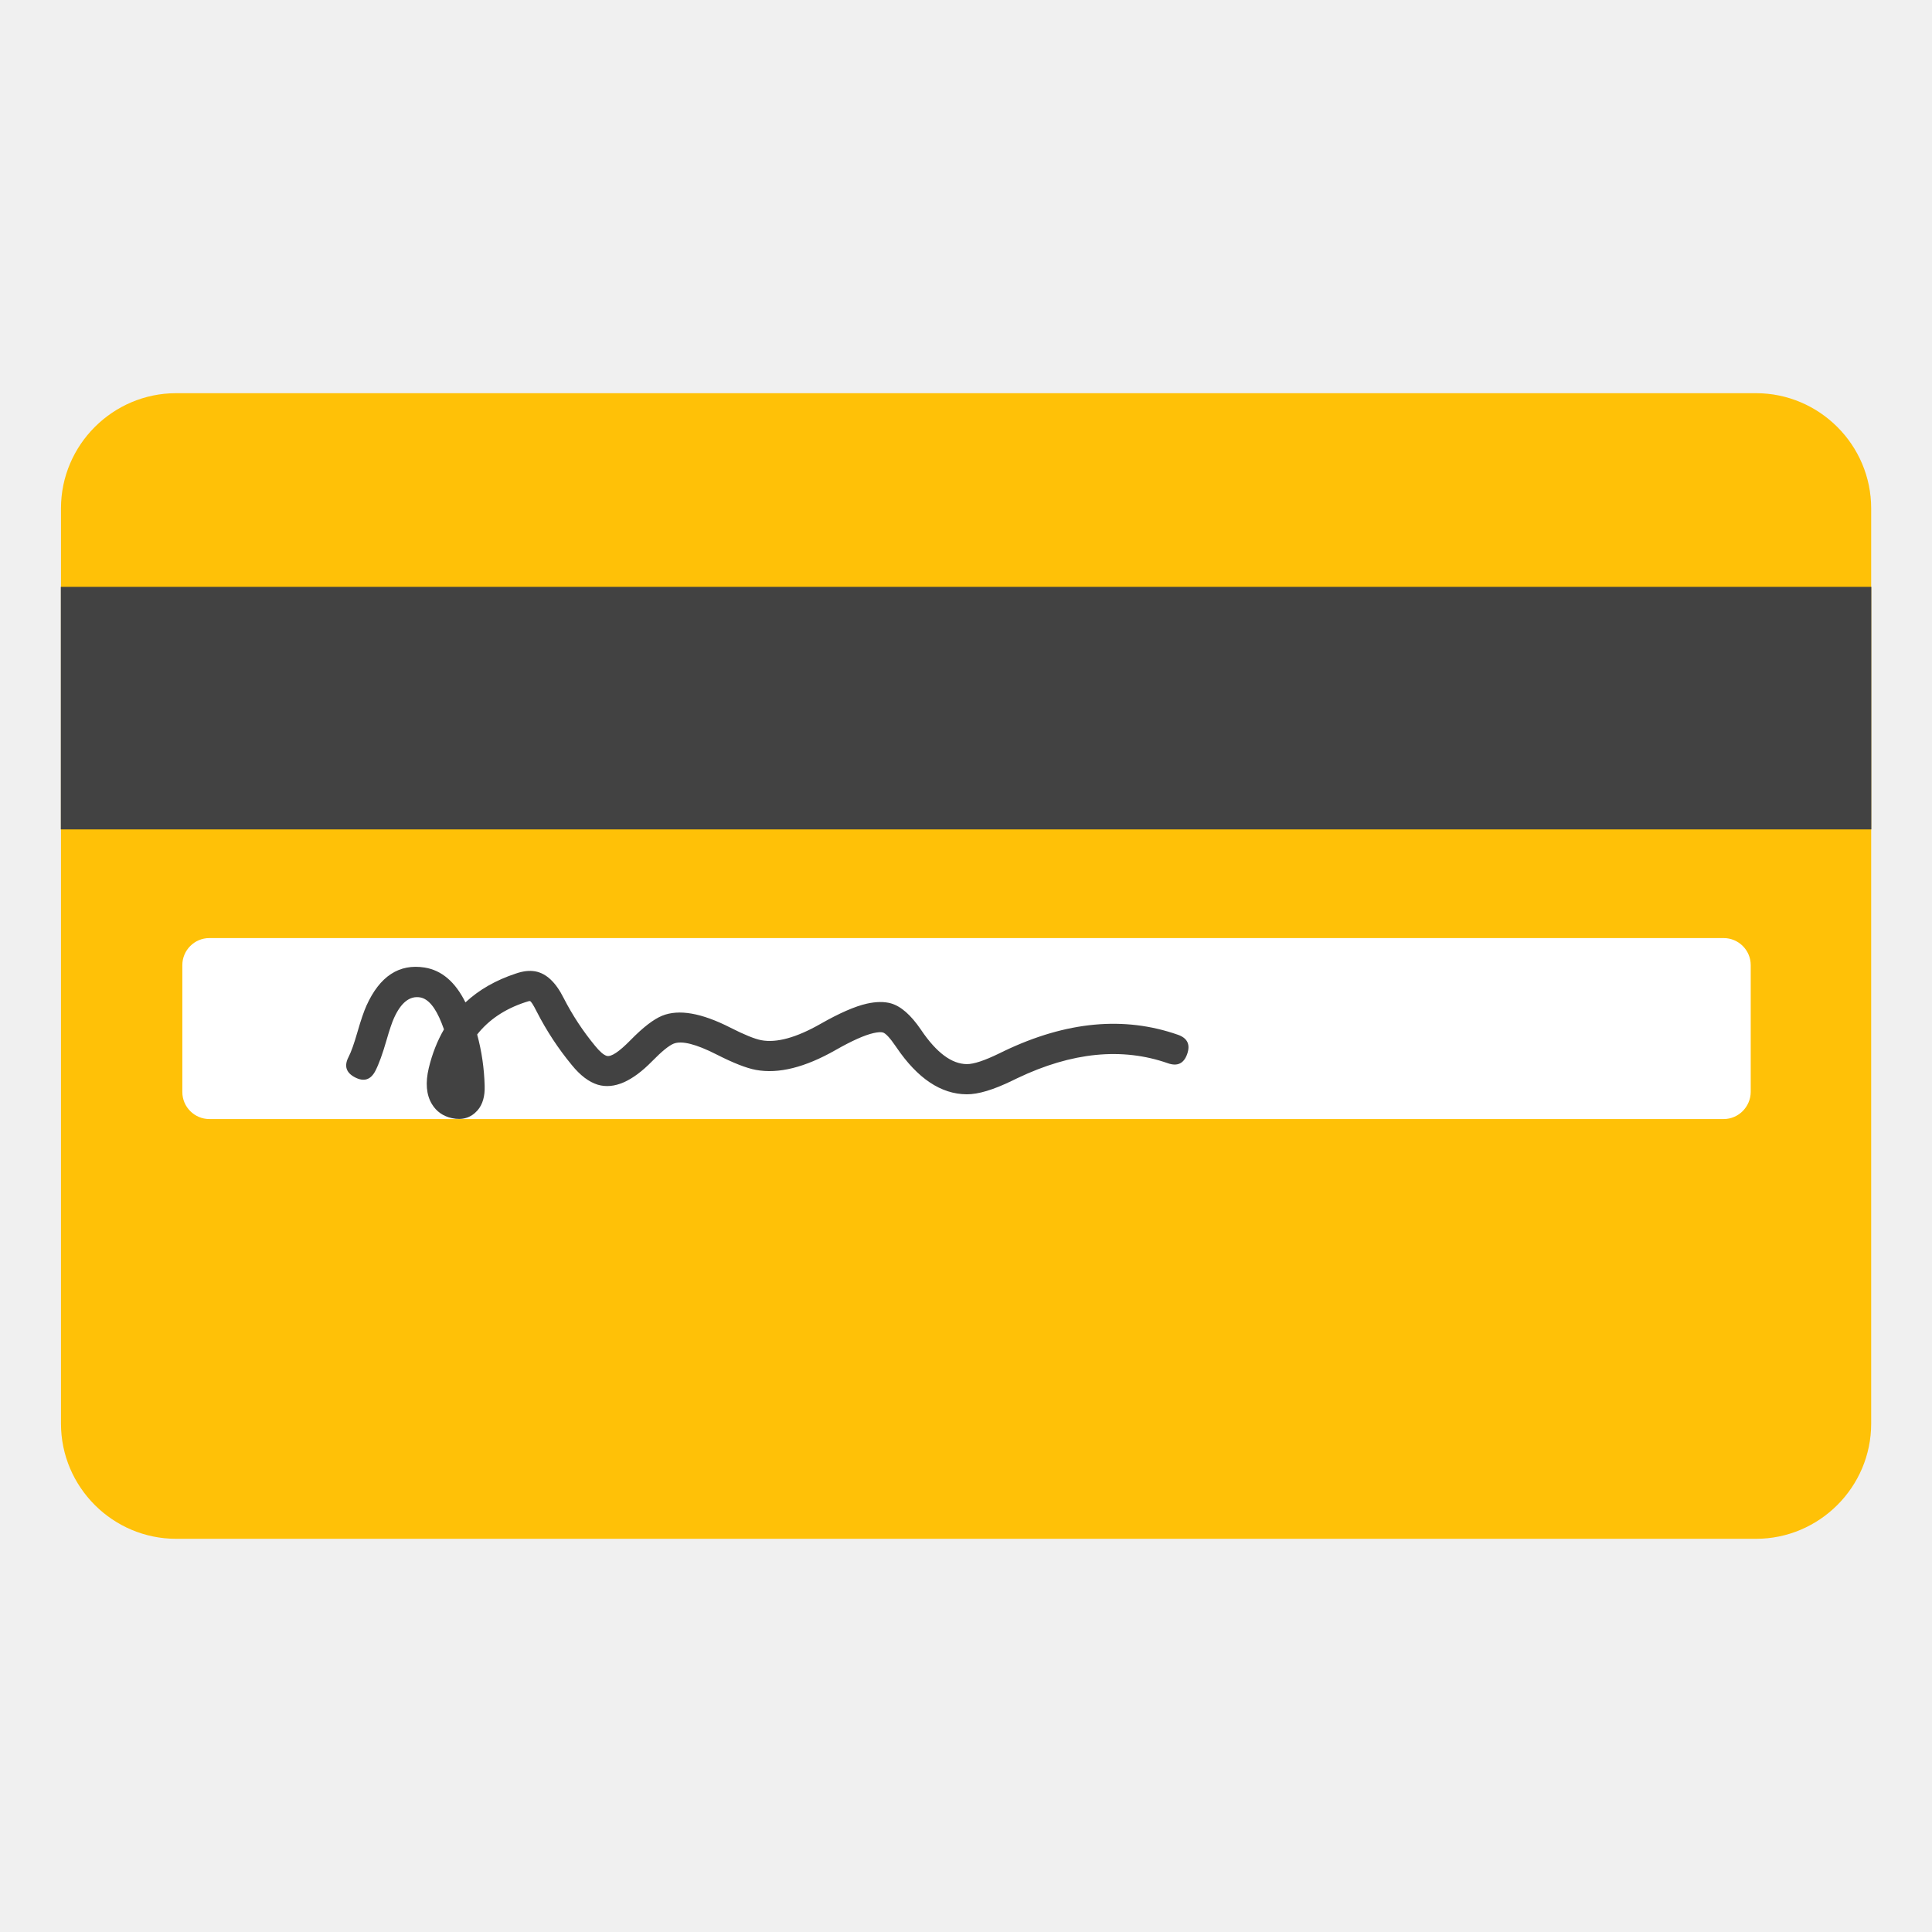
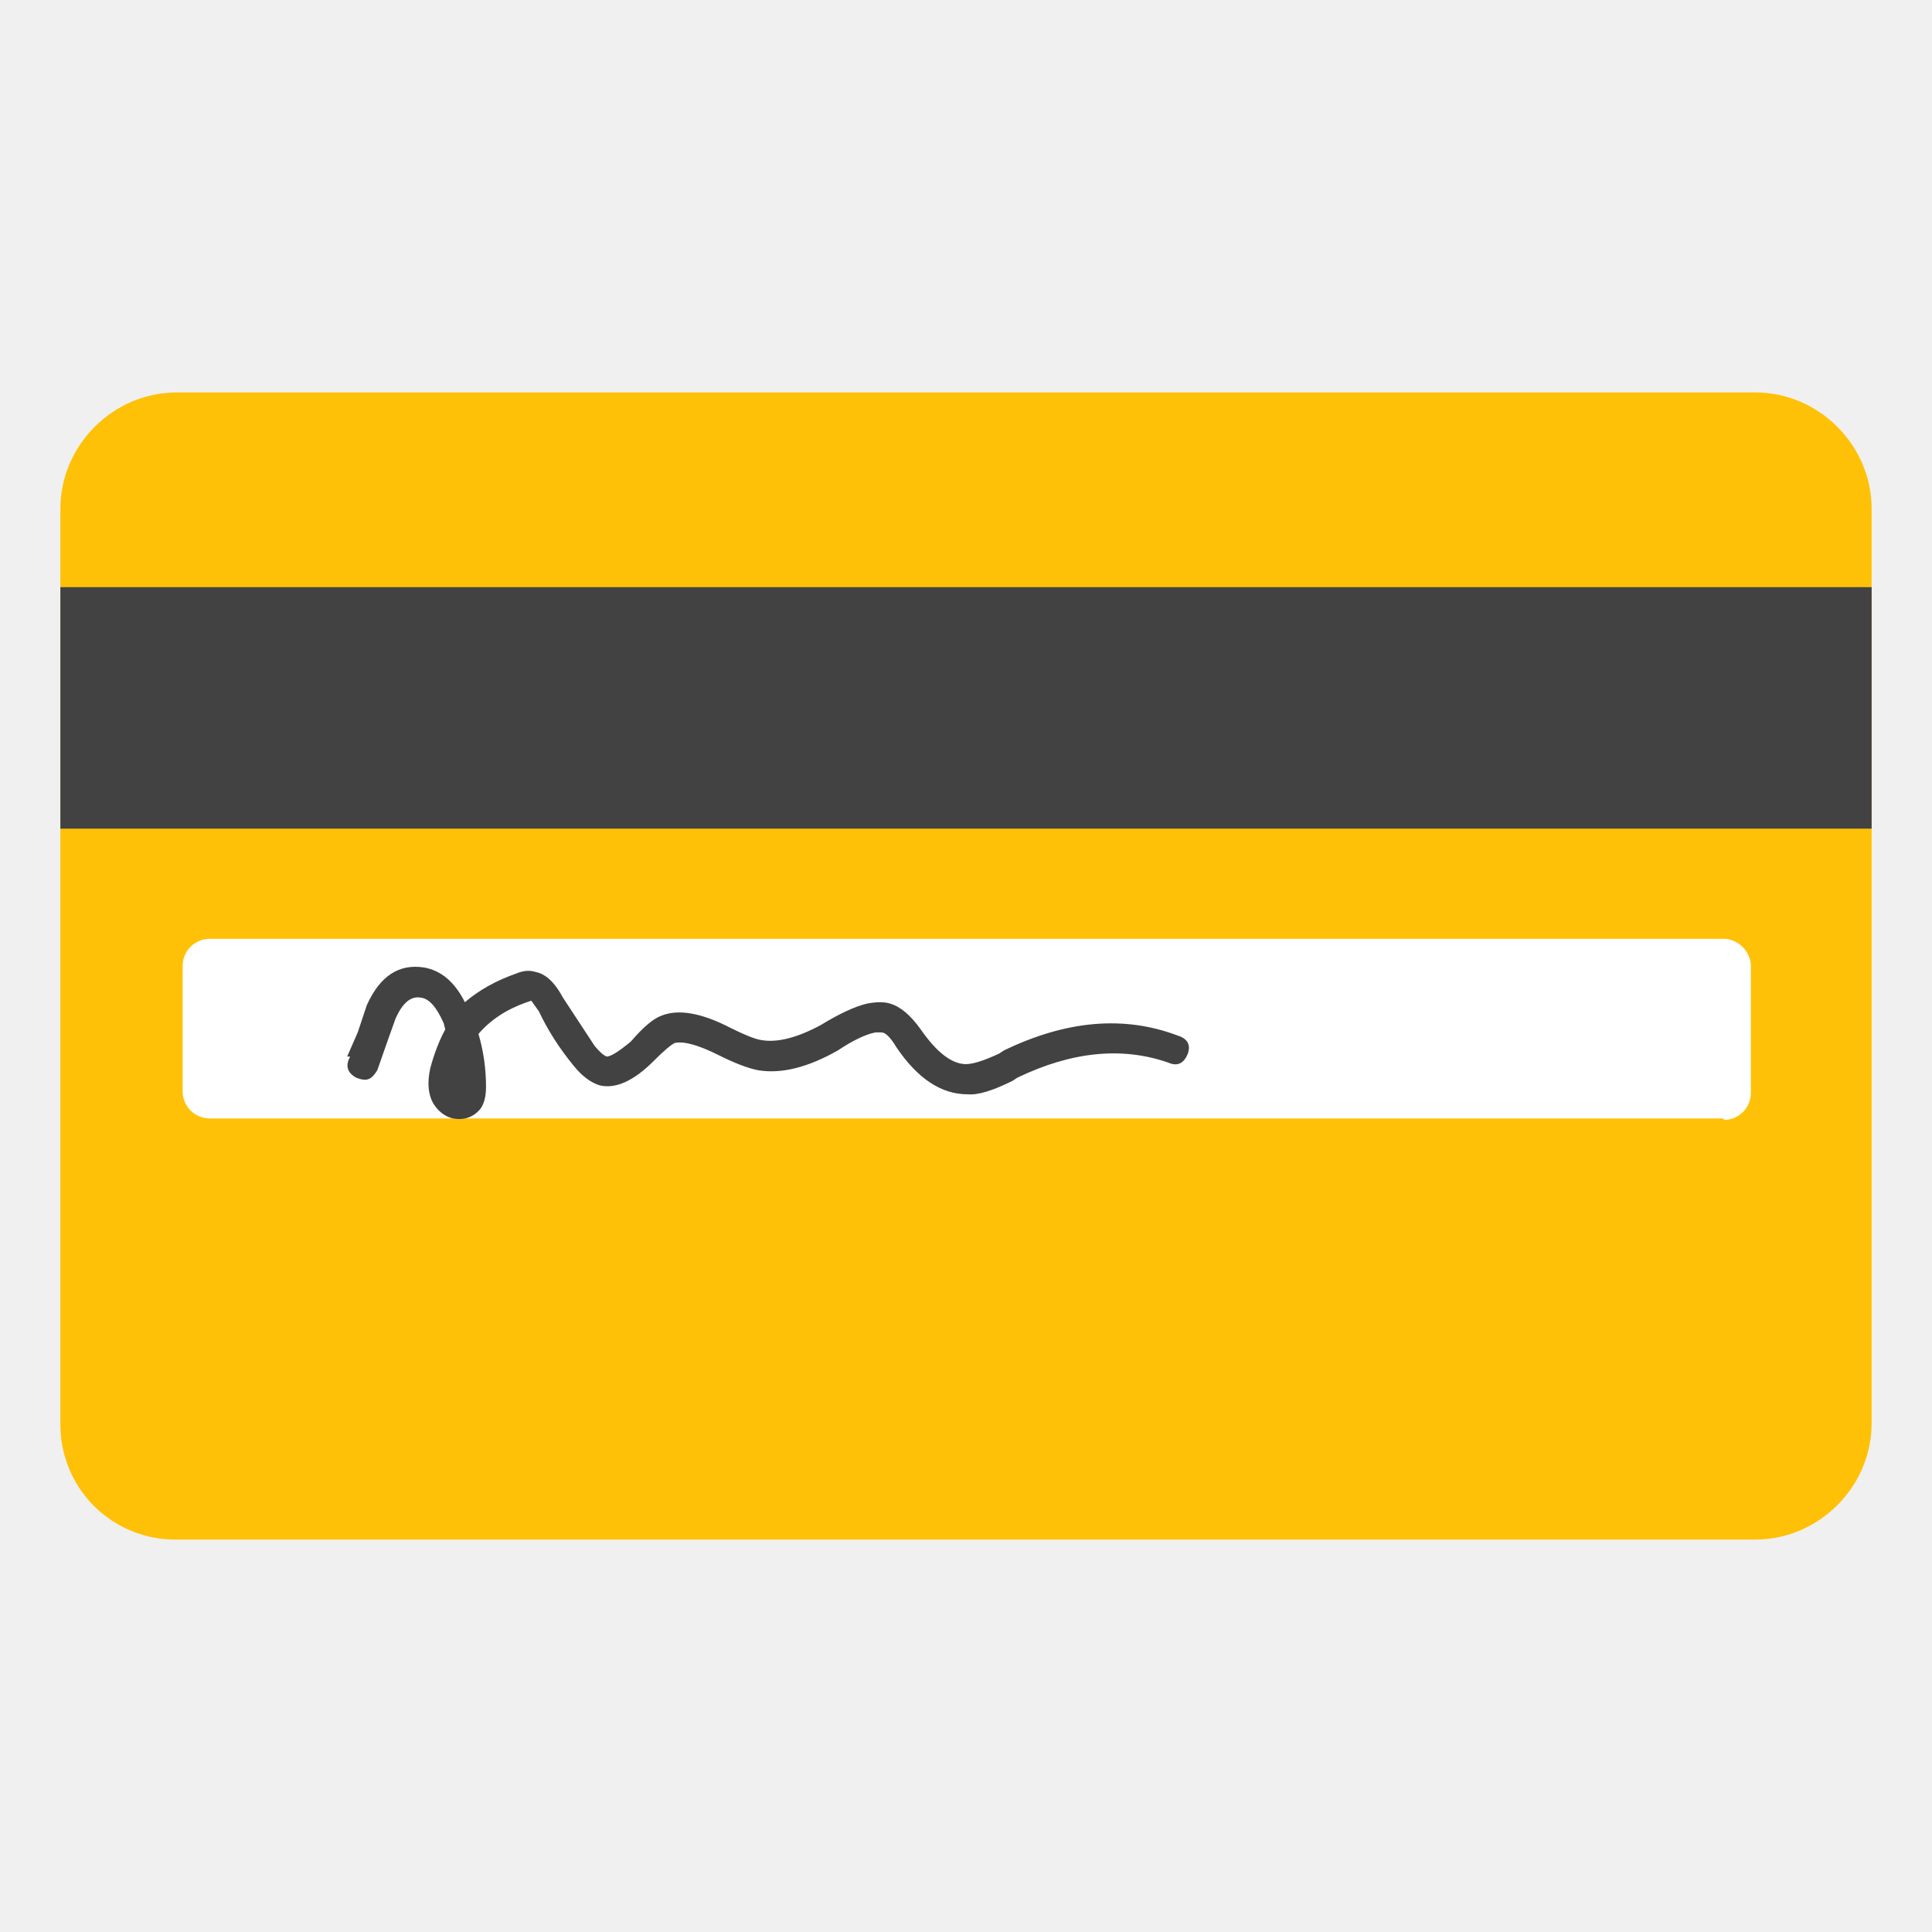
<svg xmlns="http://www.w3.org/2000/svg" viewBox="0 0 128 128">
-   <defs />
-   <path d="M116.34,101.95 L11.67,101.95 C7.47,101.95 4.04,98.52 4.04,94.32 L4.04,33.68 C4.04,29.48 7.47,26.05 11.67,26.05 L116.34,26.05 C120.54,26.05 123.97,29.48 123.97,33.68 L123.97,94.32 C123.97,98.52 120.54,101.95 116.34,101.95 Z" fill="#FFC107" />
-   <path d="M4.03,38.88 L123.98,38.88 L123.98,54.95 L4.03,54.95 L4.03,38.88 Z" fill="#424242" />
-   <path d="M114.2,74.14 L13.87,74.14 C12.89,74.14 12.08,73.34 12.08,72.35 L12.08,63.94 C12.08,62.96 12.88,62.15 13.87,62.15 L114.2,62.15 C115.18,62.15 115.99,62.95 115.99,63.94 L115.99,72.35 C115.98,73.33 115.18,74.14 114.2,74.14 Z" fill="#FFFFFF" />
-   <path d="M23.092,70.03 Q23.349,69.535 23.687,68.358 Q24.019,67.205 24.278,66.629 Q25.598,63.7 28.136,64.102 Q29.83,64.377 30.837,66.412 Q32.185,65.156 34.177,64.5 Q34.898,64.25 35.472,64.357 Q36.565,64.564 37.344,66.123 Q38.216,67.823 39.421,69.284 Q39.888,69.86 40.194,69.954 Q40.628,70.081 41.776,68.909 Q43.018,67.641 43.874,67.293 Q45.525,66.626 48.381,68.08 Q49.787,68.795 50.443,68.917 Q51.966,69.2 54.365,67.833 Q56.244,66.763 57.429,66.495 Q58.354,66.289 59.028,66.476 Q60.019,66.762 61.003,68.203 Q61.034,68.249 61.045,68.265 Q62.557,70.491 64.056,70.5 Q64.735,70.507 66.207,69.789 Q66.427,69.681 66.538,69.628 Q72.702,66.685 78.041,68.556 Q78.985,68.887 78.654,69.831 Q78.323,70.775 77.379,70.444 Q72.819,68.845 67.402,71.432 Q67.297,71.482 67.084,71.586 Q65.188,72.511 64.044,72.5 Q61.493,72.484 59.395,69.395 Q59.377,69.369 59.351,69.331 Q58.773,68.484 58.492,68.404 Q58.3,68.35 57.871,68.445 Q56.976,68.648 55.355,69.571 Q52.32,71.3 50.077,70.883 Q49.137,70.709 47.474,69.862 Q45.43,68.822 44.626,69.147 Q44.156,69.338 43.205,70.308 Q41.217,72.337 39.606,71.866 Q38.717,71.592 37.879,70.556 Q36.535,68.929 35.556,67.017 Q35.219,66.344 35.108,66.323 Q35.053,66.313 34.803,66.4 Q32.774,67.068 31.613,68.538 Q32.065,70.199 32.11,71.954 Q32.141,72.965 31.656,73.543 Q31.648,73.552 31.64,73.561 Q30.981,74.309 29.935,74.079 Q29.061,73.887 28.614,73.147 Q28.06,72.229 28.407,70.76 Q28.753,69.334 29.414,68.2 Q29.341,67.992 29.26,67.787 Q28.638,66.21 27.824,66.078 Q26.794,65.915 26.102,67.451 Q25.901,67.896 25.609,68.911 Q25.216,70.279 24.868,70.95 Q24.638,71.394 24.301,71.501 Q23.964,71.608 23.52,71.378 Q22.632,70.917 23.092,70.03 Z" fill="#424242" />
+   <path fill="#FFC107" d="M116.3 102H11.7A7.6 7.6 0 0 1 4 94.3V33.7c0-4.2 3.5-7.7 7.7-7.7h104.6c4.2 0 7.7 3.5 7.7 7.7v60.6c0 4.2-3.5 7.7-7.7 7.7Z" />
+   <path fill="#424242" d="M4 38.9h120v16H4V39Z" />
+   <path fill="#FFF" d="M114.2 74.1H13.9c-1 0-1.8-.8-1.8-1.8V64c0-1 .8-1.8 1.8-1.8h100.3c1 0 1.8.9 1.8 1.8v8.4c0 1-.8 1.8-1.8 1.8Z" />
+   <path fill="#424242" d="m23 70 .7-1.6.6-1.8q1.3-2.9 3.8-2.5 1.7.3 2.7 2.3 1.4-1.2 3.4-1.9.7-.3 1.3-.1 1 .2 1.8 1.7l2.1 3.2q.5.6.8.7.4 0 1.6-1 1.2-1.4 2-1.7 1.7-.7 4.6.8 1.4.7 2 .8 1.6.3 4-1 1.8-1.1 3-1.4 1-.2 1.6 0 1 .3 2 1.7 1.6 2.3 3 2.3.7 0 2.2-.7l.3-.2q6.2-3 11.5-1 1 .3.7 1.2-.4 1-1.3.6-4.6-1.6-10 1l-.3.2q-2 1-3 .9-2.6 0-4.7-3.1-.6-1-1-1H58q-1 .2-2.5 1.2-3 1.7-5.3 1.3-1-.2-2.6-1-2-1-2.9-.8-.4.2-1.4 1.2-2 2-3.6 1.6-.9-.3-1.7-1.3-1.4-1.7-2.3-3.6l-.5-.7-.3.1q-2 .7-3.2 2.1.5 1.7.5 3.5 0 1-.4 1.5-.7.8-1.8.6-.8-.2-1.3-1-.5-.9-.2-2.3.4-1.5 1-2.6l-.1-.4q-.7-1.6-1.5-1.7-1-.2-1.7 1.4l-.5 1.4-.7 2q-.3.5-.6.6-.3.1-.8-.1-.9-.5-.4-1.4Z" />
</svg>
